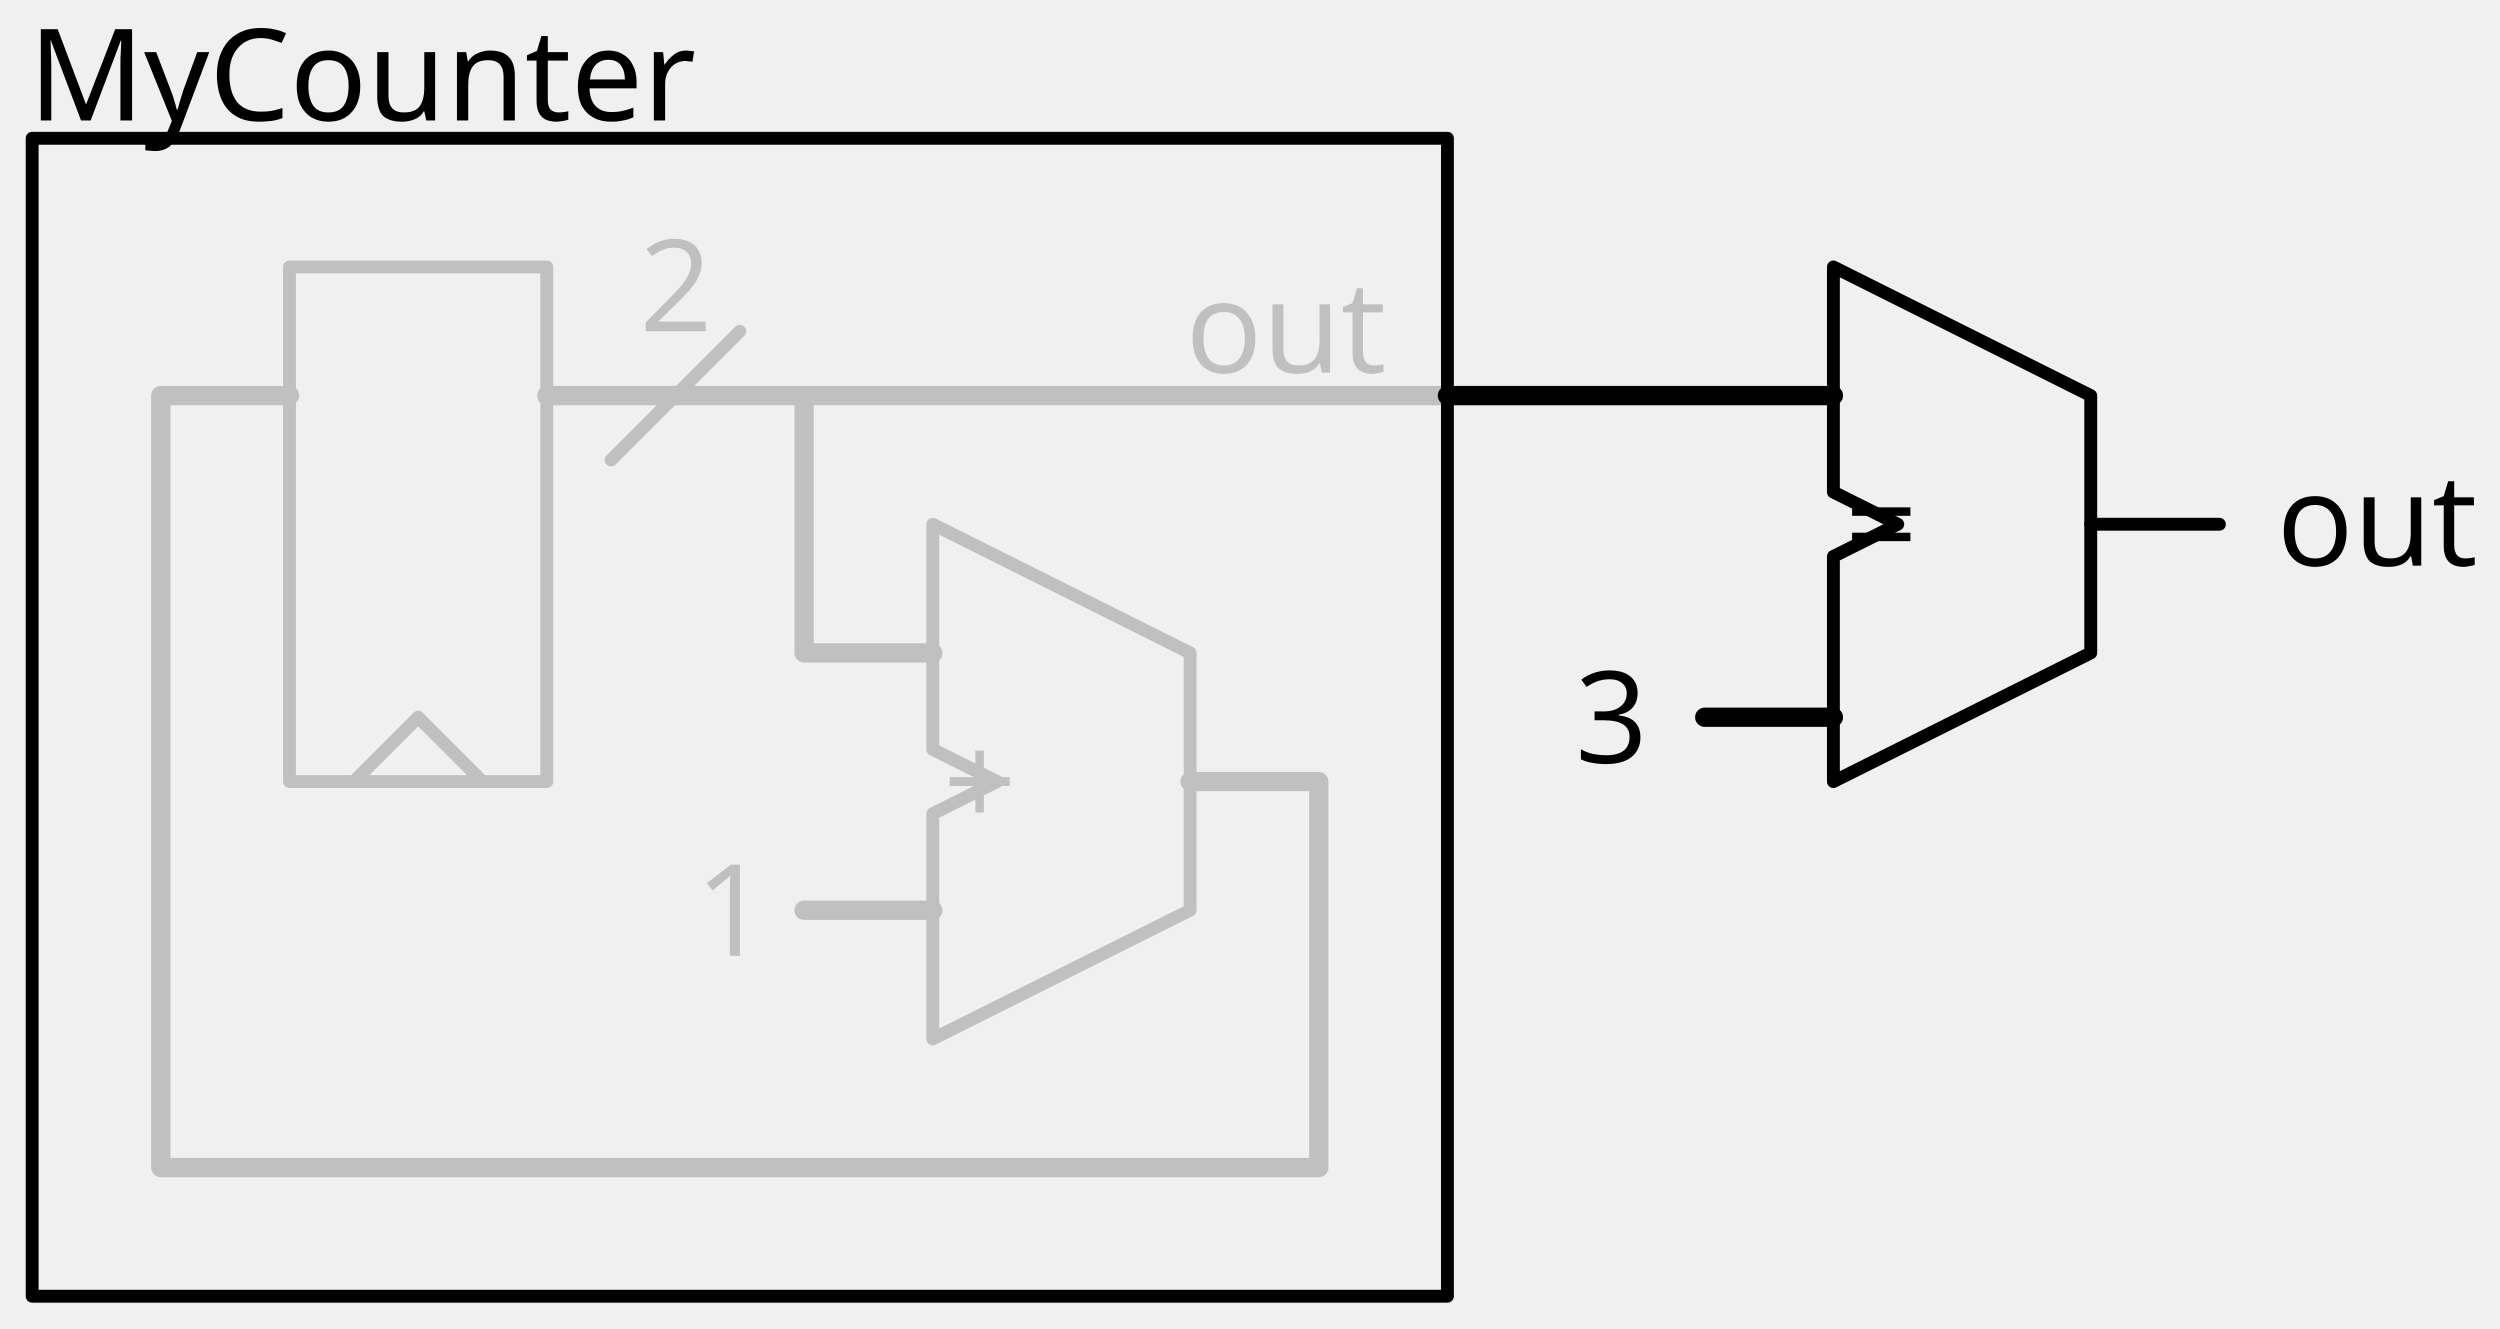
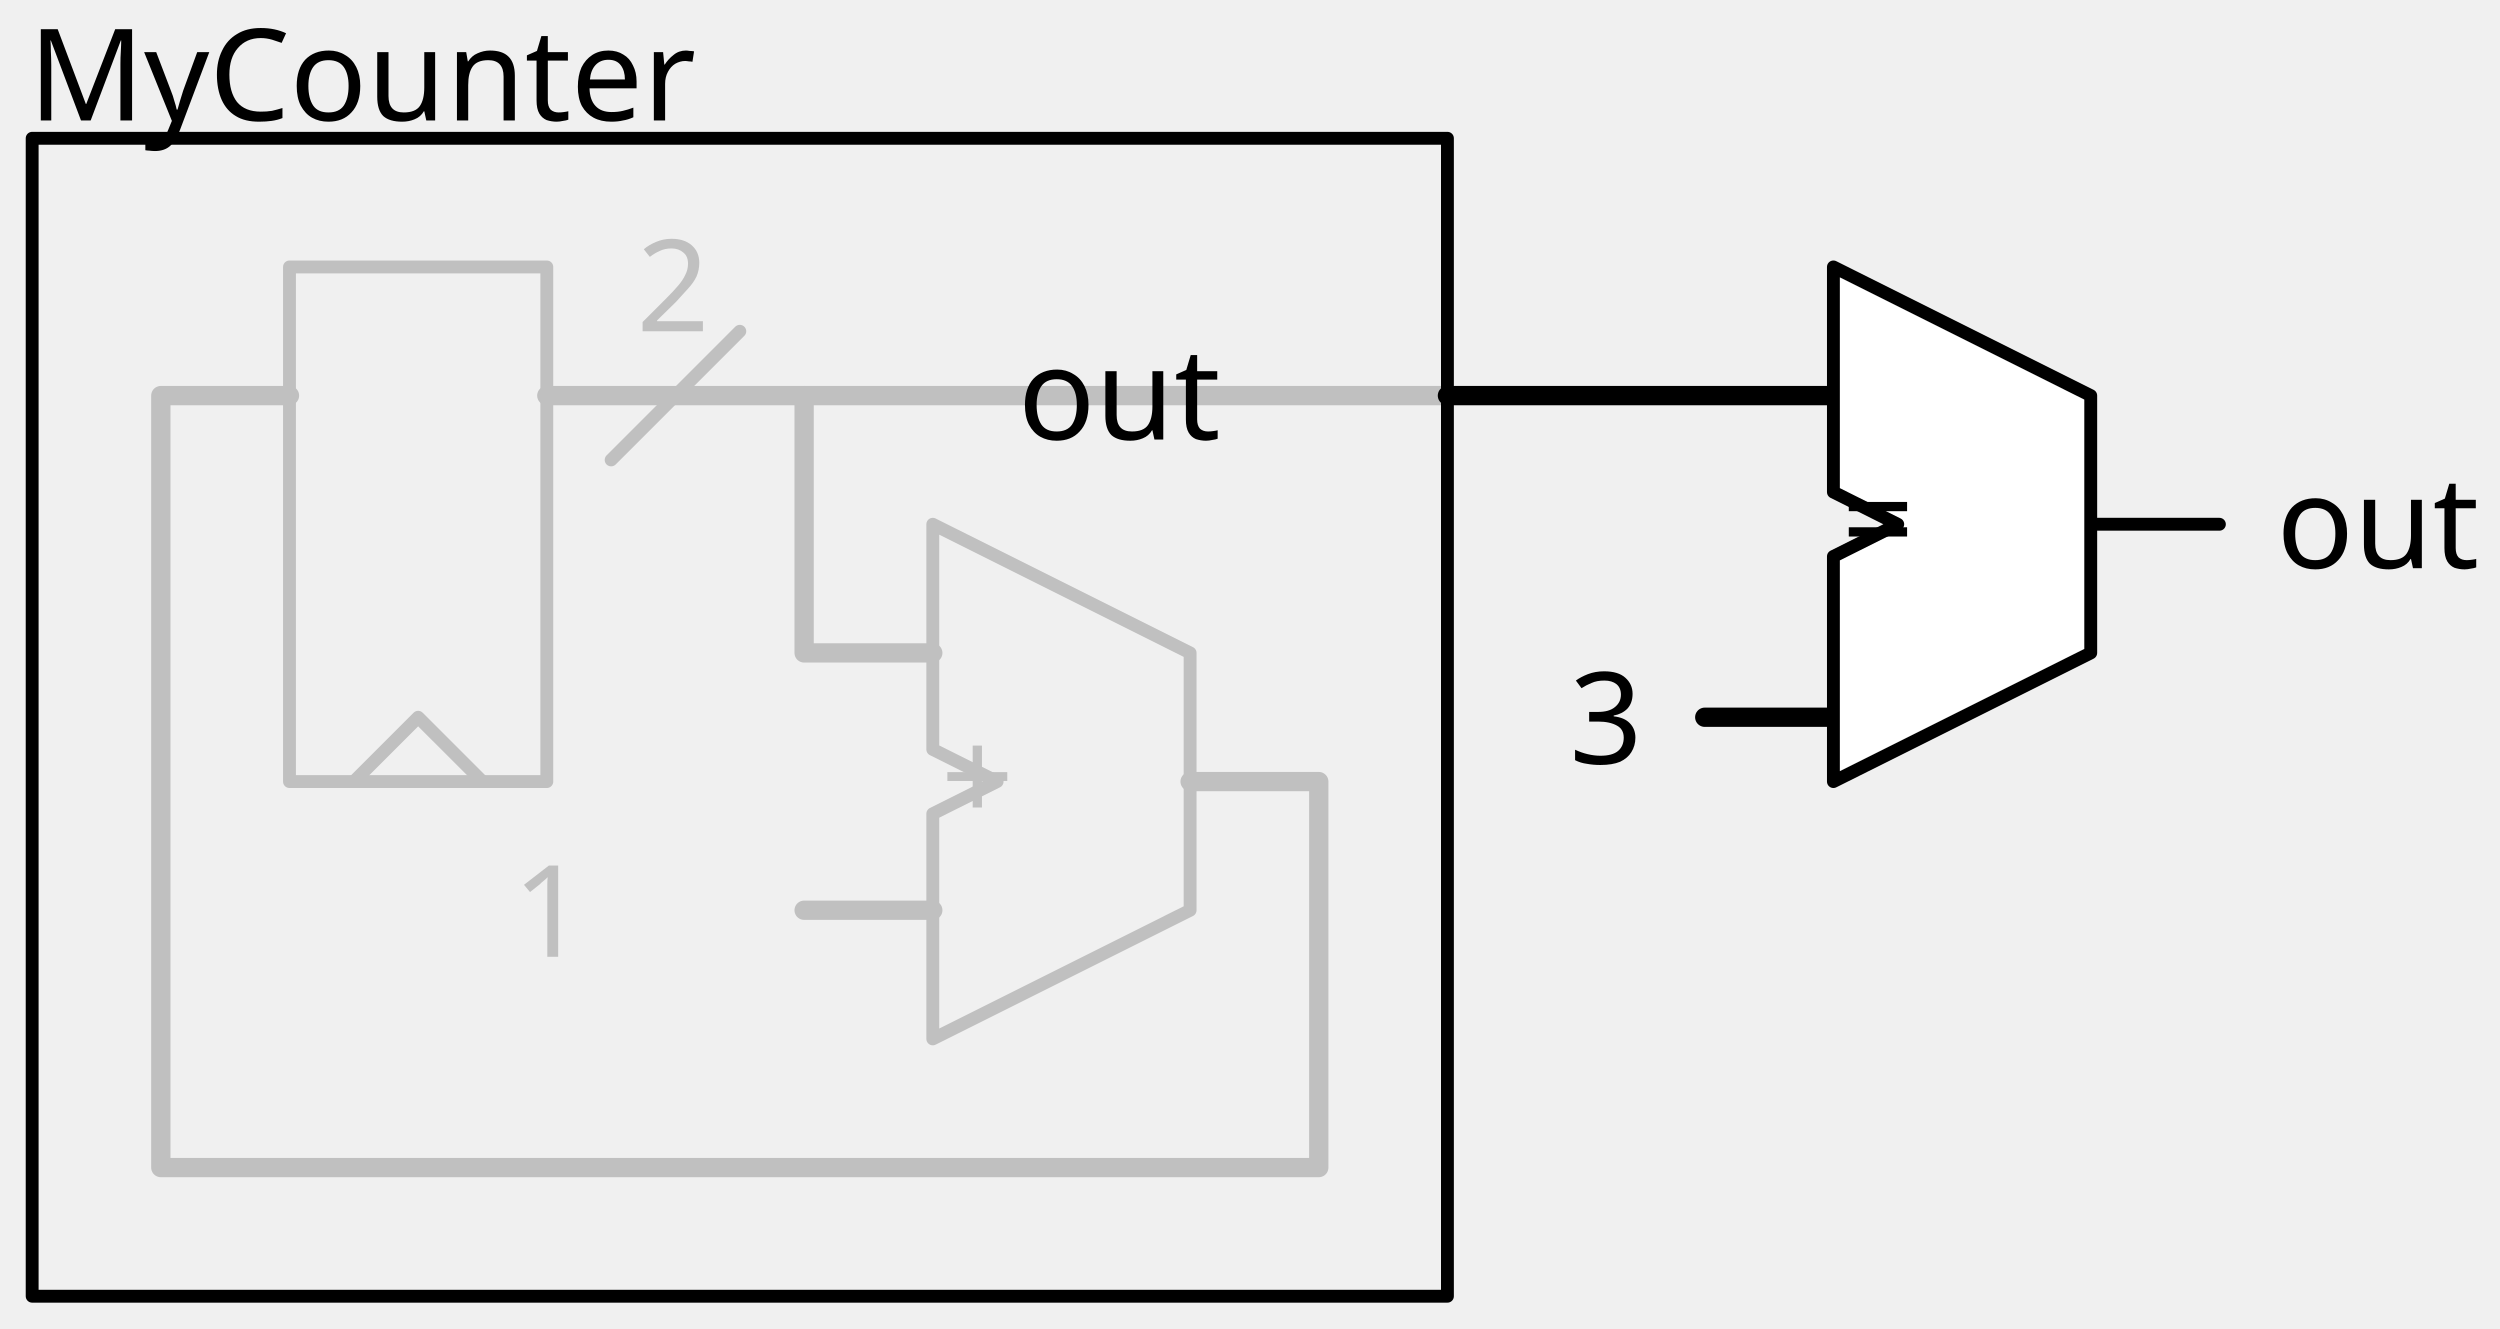
<svg xmlns="http://www.w3.org/2000/svg" width="97.155mm" height="51.624mm" viewBox="0 0 97.155 51.624" version="1.1" id="svg8">
  <defs id="defs2">
    <marker orient="auto" refY="0" refX="0" id="marker6650" style="overflow:visible">
      <path id="path6648" style="fill:#000000;fill-opacity:1;fill-rule:evenodd;stroke:#000000;stroke-width:0.625;stroke-linejoin:round;stroke-opacity:1" d="M 8.719,4.034 -2.207,0.016 8.719,-4.002 c -1.745,2.372 -1.735,5.617 -6e-7,8.035 z" transform="scale(-0.6)" />
    </marker>
    <marker orient="auto" refY="0" refX="0" id="marker6556" style="overflow:visible">
      <path id="path6554" style="fill:#000000;fill-opacity:1;fill-rule:evenodd;stroke:#000000;stroke-width:0.625;stroke-linejoin:round;stroke-opacity:1" d="M 8.719,4.034 -2.207,0.016 8.719,-4.002 c -1.745,2.372 -1.735,5.617 -6e-7,8.035 z" transform="scale(-0.6)" />
    </marker>
    <marker style="overflow:visible" id="marker6389" refX="0" refY="0" orient="auto">
      <path transform="scale(-0.6)" d="M 8.719,4.034 -2.207,0.016 8.719,-4.002 c -1.745,2.372 -1.735,5.617 -6e-7,8.035 z" style="fill:#000000;fill-opacity:1;fill-rule:evenodd;stroke:#000000;stroke-width:0.625;stroke-linejoin:round;stroke-opacity:1" id="path6387" />
    </marker>
    <marker style="overflow:visible" id="marker6245" refX="0" refY="0" orient="auto">
      <path transform="matrix(-0.4,0,0,-0.4,-4,0)" style="fill:#000000;fill-opacity:1;fill-rule:evenodd;stroke:#000000;stroke-width:1pt;stroke-opacity:1" d="M 0,0 5,-5 -12.5,0 5,5 Z" id="path6243" />
    </marker>
    <marker style="overflow:visible" id="marker6187" refX="0" refY="0" orient="auto">
      <path transform="matrix(-0.4,0,0,-0.4,-4,0)" style="fill:#000000;fill-opacity:1;fill-rule:evenodd;stroke:#000000;stroke-width:1pt;stroke-opacity:1" d="M 0,0 5,-5 -12.5,0 5,5 Z" id="path6185" />
    </marker>
    <marker orient="auto" refY="0" refX="0" id="marker5465" style="overflow:visible">
      <path id="path5463" d="M 0,0 5,-5 -12.5,0 5,5 Z" style="fill:#000000;fill-opacity:1;fill-rule:evenodd;stroke:#000000;stroke-width:1pt;stroke-opacity:1" transform="matrix(-0.4,0,0,-0.4,-4,0)" />
    </marker>
    <marker style="overflow:visible" id="marker5401" refX="0" refY="0" orient="auto">
      <path transform="matrix(-0.2,0,0,-0.2,-1.2,0)" style="fill:#000000;fill-opacity:1;fill-rule:evenodd;stroke:#000000;stroke-width:1pt;stroke-opacity:1" d="M 0,0 5,-5 -12.5,0 5,5 Z" id="path5399" />
    </marker>
    <marker orient="auto" refY="0" refX="0" id="Arrow1Send-2" style="overflow:visible">
      <path id="path4558-1" d="M 0,0 5,-5 -12.5,0 5,5 Z" style="fill:#000000;fill-opacity:1;fill-rule:evenodd;stroke:#000000;stroke-width:1pt;stroke-opacity:1" transform="matrix(-0.2,0,0,-0.2,-1.2,0)" />
    </marker>
    <marker orient="auto" refY="0" refX="0" id="Arrow1Send-2-9" style="overflow:visible">
      <path id="path4558-1-9" d="M 0,0 5,-5 -12.5,0 5,5 Z" style="fill:#000000;fill-opacity:1;fill-rule:evenodd;stroke:#000000;stroke-width:1pt;stroke-opacity:1" transform="matrix(-0.2,0,0,-0.2,-1.2,0)" />
    </marker>
    <marker style="overflow:visible" id="marker5401-4" refX="0" refY="0" orient="auto">
      <path transform="matrix(-0.2,0,0,-0.2,-1.2,0)" style="fill:#000000;fill-opacity:1;fill-rule:evenodd;stroke:#000000;stroke-width:1pt;stroke-opacity:1" d="M 0,0 5,-5 -12.5,0 5,5 Z" id="path5399-9" />
    </marker>
    <marker style="overflow:visible" id="marker5401-4-0" refX="0" refY="0" orient="auto">
      <path transform="matrix(-0.2,0,0,-0.2,-1.2,0)" style="fill:#000000;fill-opacity:1;fill-rule:evenodd;stroke:#000000;stroke-width:1pt;stroke-opacity:1" d="M 0,0 5,-5 -12.5,0 5,5 Z" id="path5399-9-7" />
    </marker>
  </defs>
  <g id="layer1" transform="translate(-8.75,-246.6263)">
    <rect style="opacity:1;fill:none;fill-opacity:1;fill-rule:nonzero;stroke:#c0c0c0;stroke-width:0.5;stroke-linecap:round;stroke-linejoin:round;stroke-miterlimit:4;stroke-dasharray:none;stroke-dashoffset:0;stroke-opacity:1" id="rect4487" width="10" height="20" x="20" y="257" />
    <path style="fill:none;fill-rule:evenodd;stroke:#c0c0c0;stroke-width:0.5;stroke-linecap:round;stroke-linejoin:round;stroke-miterlimit:4;stroke-dasharray:none;stroke-opacity:1" d="M 22.5,277 25,274.5 l 2.5,2.5" id="path4495" />
-     <text xml:space="preserve" style="font-style:normal;font-variant:normal;font-weight:normal;font-stretch:normal;font-size:4.961px;line-height:125%;font-family:'Open Sans';-inkscape-font-specification:'Open Sans';text-align:start;letter-spacing:0px;word-spacing:0px;text-anchor:start;fill:#c0c0c0;fill-opacity:1;stroke:none;stroke-width:0.265px;stroke-linecap:butt;stroke-linejoin:miter;stroke-opacity:1;" x="54.816" y="261.111" id="text6500-9-3-7-6">
-       <tspan id="tspan6498-6-5-9-0" x="54.816" y="261.111" style="text-align:start;text-anchor:start;fill:#c0c0c0;fill-opacity:1;stroke-width:0.265px;">out</tspan>
-     </text>
    <path style="fill:none;fill-rule:evenodd;stroke:#c0c0c0;stroke-width:0.75;stroke-linecap:round;stroke-linejoin:round;stroke-miterlimit:4;stroke-dasharray:none;stroke-opacity:1" d="m 30,262 c 11.667,0 23.334,0 35,0" id="path4662" />
    <g id="g4679" transform="translate(-4.999998,4.913916e-6)">
      <path id="path4670" d="m 50,267 v 8.75 l 2.5,1.25 -2.5,1.25 V 287 L 60,282 V 272 l -10,-5" style="fill:none;fill-rule:evenodd;stroke:#c0c0c0;stroke-width:0.5;stroke-linecap:round;stroke-linejoin:round;stroke-miterlimit:4;stroke-dasharray:none;stroke-opacity:1" />
-       <text id="text4674" y="278.751" x="56.34" style="font-style:normal;font-weight:normal;font-size:4.961px;line-height:125%;font-family:sans-serif;letter-spacing:0px;word-spacing:0px;fill:#c0c0c0;fill-opacity:1;stroke:none;stroke-width:0.265px;stroke-linecap:butt;stroke-linejoin:miter;stroke-opacity:1;" xml:space="preserve">
-         <tspan style="font-style:normal;font-variant:normal;font-weight:normal;font-stretch:normal;font-family:'Open Sans';-inkscape-font-specification:'Open Sans';text-align:center;text-anchor:middle;fill:#c0c0c0;fill-opacity:1;stroke-width:0.265px;" y="278.751" x="56.34" id="tspan4672">+</tspan>
+       <text id="text4674" y="278.555" x="56.25" style="font-style:normal;font-weight:normal;font-size:4.961px;line-height:125%;font-family:sans-serif;letter-spacing:0px;word-spacing:0px;fill:#c0c0c0;fill-opacity:1;stroke:none;stroke-width:0.265px;stroke-linecap:butt;stroke-linejoin:miter;stroke-opacity:1" xml:space="preserve">
+         <tspan style="font-style:normal;font-variant:normal;font-weight:normal;font-stretch:normal;font-family:sans-serif;-inkscape-font-specification:sans-serif;text-align:center;text-anchor:middle;fill:#c0c0c0;fill-opacity:1;stroke-width:0.265px" y="278.555" x="56.25" id="tspan4672">+</tspan>
      </text>
    </g>
    <path style="fill:none;fill-rule:evenodd;stroke:#c0c0c0;stroke-width:0.75;stroke-linecap:round;stroke-linejoin:round;stroke-miterlimit:4;stroke-dasharray:none;stroke-opacity:1" d="m 40,262 v 10 h 5" id="path4681" />
    <path style="fill:none;fill-rule:evenodd;stroke:#c0c0c0;stroke-width:0.75;stroke-linecap:round;stroke-linejoin:round;stroke-miterlimit:4;stroke-dasharray:none;stroke-opacity:1" d="M 45,282 H 40" id="path4683" />
    <path style="fill:none;fill-rule:evenodd;stroke:#c0c0c0;stroke-width:0.75;stroke-linecap:round;stroke-linejoin:round;stroke-miterlimit:4;stroke-dasharray:none;stroke-opacity:1" d="m 55,277 h 5 v 15 H 15 v -30 h 5" id="path4685" />
    <path style="fill:none;fill-rule:evenodd;stroke:#c0c0c0;stroke-width:0.5;stroke-linecap:round;stroke-linejoin:round;stroke-miterlimit:4;stroke-dasharray:none;stroke-opacity:1" d="m 37.5,259.5 -5,5" id="path4687" />
-     <text xml:space="preserve" style="font-style:normal;font-variant:normal;font-weight:normal;font-stretch:normal;font-size:4.961px;line-height:125%;font-family:'Open Sans';-inkscape-font-specification:'Open Sans';text-align:start;letter-spacing:0px;word-spacing:0px;text-anchor:start;fill:#c0c0c0;fill-opacity:1;stroke:none;stroke-width:0.265px;stroke-linecap:butt;stroke-linejoin:miter;stroke-opacity:1;" x="33.594" y="259.5" id="text6500-9-3-7-6-0">
-       <tspan id="tspan6498-6-5-9-0-5" x="33.594" y="259.5" style="text-align:start;text-anchor:start;fill:#c0c0c0;fill-opacity:1;stroke-width:0.265px;">2</tspan>
+     <text xml:space="preserve" style="font-style:normal;font-variant:normal;font-weight:normal;font-stretch:normal;font-size:4.961px;line-height:125%;font-family:'Open Sans';-inkscape-font-specification:'Open Sans';text-align:start;letter-spacing:0px;word-spacing:0px;text-anchor:start;fill:#c0c0c0;fill-opacity:1;stroke:none;stroke-width:0.265px;stroke-linecap:butt;stroke-linejoin:miter;stroke-opacity:1" x="33.488" y="259.5" id="text6500-9-3-7-6-0">
+       <tspan id="tspan6498-6-5-9-0-5" x="33.488" y="259.5" style="font-style:normal;font-variant:normal;font-weight:normal;font-stretch:normal;font-family:sans-serif;-inkscape-font-specification:sans-serif;text-align:start;text-anchor:start;fill:#c0c0c0;fill-opacity:1;stroke-width:0.265px">2</tspan>
    </text>
-     <text xml:space="preserve" style="font-style:normal;font-variant:normal;font-weight:normal;font-stretch:normal;font-size:4.961px;line-height:125%;font-family:'Open Sans';-inkscape-font-specification:'Open Sans';text-align:start;letter-spacing:0px;word-spacing:0px;text-anchor:start;fill:#c0c0c0;fill-opacity:1;stroke:none;stroke-width:0.265px;stroke-linecap:butt;stroke-linejoin:miter;stroke-opacity:1;" x="35.768" y="283.771" id="text6500-9-3-7-6-0-0">
-       <tspan id="tspan6498-6-5-9-0-5-9" x="35.768" y="283.771" style="text-align:start;text-anchor:start;fill:#c0c0c0;fill-opacity:1;stroke-width:0.265px;">1</tspan>
+     <text xml:space="preserve" style="font-style:normal;font-variant:normal;font-weight:normal;font-stretch:normal;font-size:4.961px;line-height:125%;font-family:'Open Sans';-inkscape-font-specification:'Open Sans';text-align:start;letter-spacing:0px;word-spacing:0px;text-anchor:start;fill:#c0c0c0;fill-opacity:1;stroke:none;stroke-width:0.265px;stroke-linecap:butt;stroke-linejoin:miter;stroke-opacity:1" x="37.96" y="283.808" id="text6500-9-3-7-6-0-0">
+       <tspan id="tspan6498-6-5-9-0-5-9" x="37.96" y="283.808" style="font-style:normal;font-variant:normal;font-weight:normal;font-stretch:normal;font-family:sans-serif;-inkscape-font-specification:sans-serif;text-align:end;text-anchor:end;fill:#c0c0c0;fill-opacity:1;stroke-width:0.265px">1</tspan>
    </text>
    <rect style="opacity:1;fill:none;fill-opacity:1;fill-rule:nonzero;stroke:#000000;stroke-width:0.5;stroke-linecap:round;stroke-linejoin:round;stroke-miterlimit:4;stroke-dasharray:none;stroke-dashoffset:0;stroke-opacity:1" id="rect7134" width="55" height="45" x="10" y="252" />
    <text xml:space="preserve" style="font-style:normal;font-weight:normal;font-size:4.961px;line-height:125%;font-family:sans-serif;text-align:start;letter-spacing:0px;word-spacing:0px;text-anchor:start;fill:#000000;fill-opacity:1;stroke:none;stroke-width:0.265px;stroke-linecap:butt;stroke-linejoin:miter;stroke-opacity:1" x="9.852" y="251.308" id="text7138">
      <tspan id="tspan7136" x="9.852" y="251.308" style="text-align:start;text-anchor:start;stroke-width:0.265px">MyCounter</tspan>
    </text>
    <g id="g4679-9" transform="translate(17.5,15)">
-       <path id="path4670-8" d="m 62.5,242 v 8.75 l 2.5,1.25 -2.5,1.25 V 262 L 72.5,257 V 247 l -10,-5" style="fill:none;fill-rule:evenodd;stroke:#000000;stroke-width:0.5;stroke-linecap:round;stroke-linejoin:round;stroke-miterlimit:4;stroke-dasharray:none;stroke-opacity:1" />
-       <text id="text4674-5" y="253.749" x="68.878" style="font-style:normal;font-weight:normal;font-size:4.961px;line-height:125%;font-family:sans-serif;letter-spacing:0px;word-spacing:0px;fill:#808080;fill-opacity:1;stroke:none;stroke-width:0.265px;stroke-linecap:butt;stroke-linejoin:miter;stroke-opacity:1" xml:space="preserve">
-         <tspan style="font-style:normal;font-variant:normal;font-weight:normal;font-stretch:normal;font-family:'Open Sans';-inkscape-font-specification:'Open Sans';text-align:center;text-anchor:middle;fill:#000000;fill-opacity:1;stroke-width:0.265px" y="253.749" x="68.878" id="tspan4672-5">=</tspan>
-       </text>
      <path style="fill:none;fill-rule:evenodd;stroke:#000000;stroke-width:0.75;stroke-linecap:round;stroke-linejoin:round;stroke-miterlimit:4;stroke-dasharray:none;stroke-opacity:1" d="M 62.5,259.5 H 57.5" id="path7164" />
      <path style="fill:none;fill-rule:evenodd;stroke:#000000;stroke-width:0.75;stroke-linecap:round;stroke-linejoin:round;stroke-miterlimit:4;stroke-dasharray:none;stroke-opacity:1" d="m 62.5,247 h -15" id="path7164-2" />
      <path style="fill:none;fill-rule:evenodd;stroke:#000000;stroke-width:0.5;stroke-linecap:round;stroke-linejoin:round;stroke-miterlimit:4;stroke-dasharray:none;stroke-opacity:1" d="M 77.5,252 H 72.5" id="path7164-3" />
+       <path id="path4670-8" d="m 62.5,242 v 8.75 l 2.5,1.25 -2.5,1.25 V 262 L 72.5,257 V 247 l -10,-5" style="fill:#ffffff;fill-rule:evenodd;stroke:#000000;stroke-width:0.5;stroke-linecap:round;stroke-linejoin:round;stroke-miterlimit:4;stroke-dasharray:none;stroke-opacity:1;fill-opacity:1" />
+       <text id="text4674-5" y="253.553" x="68.75" style="font-style:normal;font-weight:normal;font-size:4.961px;line-height:125%;font-family:sans-serif;letter-spacing:0px;word-spacing:0px;fill:#808080;fill-opacity:1;stroke:none;stroke-width:0.265px;stroke-linecap:butt;stroke-linejoin:miter;stroke-opacity:1" xml:space="preserve">
+         <tspan style="font-style:normal;font-variant:normal;font-weight:normal;font-stretch:normal;font-family:sans-serif;-inkscape-font-specification:sans-serif;text-align:center;text-anchor:middle;fill:#000000;fill-opacity:1;stroke-width:0.265px" y="253.553" x="68.75" id="tspan4672-5">=</tspan>
+       </text>
    </g>
-     <text xml:space="preserve" style="font-style:normal;font-variant:normal;font-weight:normal;font-stretch:normal;font-size:4.961px;line-height:125%;font-family:'Open Sans';-inkscape-font-specification:'Open Sans';text-align:start;letter-spacing:0px;word-spacing:0px;text-anchor:start;fill:#000000;fill-opacity:1;stroke:none;stroke-width:0.265px;stroke-linecap:butt;stroke-linejoin:miter;stroke-opacity:1" x="97.221" y="268.611" id="text6500-9-3-7-6-3">
-       <tspan id="tspan6498-6-5-9-0-55" x="97.221" y="268.611" style="text-align:start;text-anchor:start;fill:#000000;fill-opacity:1;stroke-width:0.265px">out</tspan>
+     <text xml:space="preserve" style="font-style:normal;font-variant:normal;font-weight:normal;font-stretch:normal;font-size:4.961px;line-height:125%;font-family:'Open Sans';-inkscape-font-specification:'Open Sans';text-align:start;letter-spacing:0px;word-spacing:0px;text-anchor:start;fill:#000000;fill-opacity:1;stroke:none;stroke-width:0.265px;stroke-linecap:butt;stroke-linejoin:miter;stroke-opacity:1" x="97.226" y="268.707" id="text6500-9-3-7-6-3">
+       <tspan id="tspan6498-6-5-9-0-55" x="97.226" y="268.707" style="font-style:normal;font-variant:normal;font-weight:normal;font-stretch:normal;font-family:sans-serif;-inkscape-font-specification:sans-serif;text-align:start;text-anchor:start;fill:#000000;fill-opacity:1;stroke-width:0.265px">out</tspan>
    </text>
-     <text xml:space="preserve" style="font-style:normal;font-variant:normal;font-weight:normal;font-stretch:normal;font-size:4.961px;line-height:125%;font-family:'Open Sans';-inkscape-font-specification:'Open Sans';text-align:start;letter-spacing:0px;word-spacing:0px;text-anchor:start;fill:#000000;fill-opacity:1;stroke:none;stroke-width:0.265px;stroke-linecap:butt;stroke-linejoin:miter;stroke-opacity:1" x="69.954" y="276.272" id="text6500-9-3-7-6-3-5">
-       <tspan id="tspan6498-6-5-9-0-55-8" x="69.954" y="276.272" style="text-align:start;text-anchor:start;fill:#000000;fill-opacity:1;stroke-width:0.265px">3</tspan>
+     <text xml:space="preserve" style="font-style:normal;font-variant:normal;font-weight:normal;font-stretch:normal;font-size:4.961px;line-height:125%;font-family:'Open Sans';-inkscape-font-specification:'Open Sans';text-align:start;letter-spacing:0px;word-spacing:0px;text-anchor:start;fill:#000000;fill-opacity:1;stroke:none;stroke-width:0.265px;stroke-linecap:butt;stroke-linejoin:miter;stroke-opacity:1" x="69.741" y="276.306" id="text6500-9-3-7-6-3-5">
+       <tspan id="tspan6498-6-5-9-0-55-8" x="69.741" y="276.306" style="font-style:normal;font-variant:normal;font-weight:normal;font-stretch:normal;font-family:sans-serif;-inkscape-font-specification:sans-serif;text-align:start;text-anchor:start;fill:#000000;fill-opacity:1;stroke-width:0.265px">3</tspan>
+     </text>
+     <text xml:space="preserve" style="font-style:normal;font-variant:normal;font-weight:normal;font-stretch:normal;font-size:4.961px;line-height:125%;font-family:'Open Sans';-inkscape-font-specification:'Open Sans';text-align:end;letter-spacing:0px;word-spacing:0px;text-anchor:end;fill:#000000;fill-opacity:1;stroke:none;stroke-width:0.265px;stroke-linecap:butt;stroke-linejoin:miter;stroke-opacity:1" x="62.621" y="263.707" id="text6500-9-3-7-6">
+       <tspan id="tspan6498-6-5-9-0" x="62.621" y="263.707" style="font-style:normal;font-variant:normal;font-weight:normal;font-stretch:normal;font-family:sans-serif;-inkscape-font-specification:sans-serif;text-align:end;text-anchor:end;fill:#000000;fill-opacity:1;stroke-width:0.265px">out</tspan>
    </text>
  </g>
</svg>
